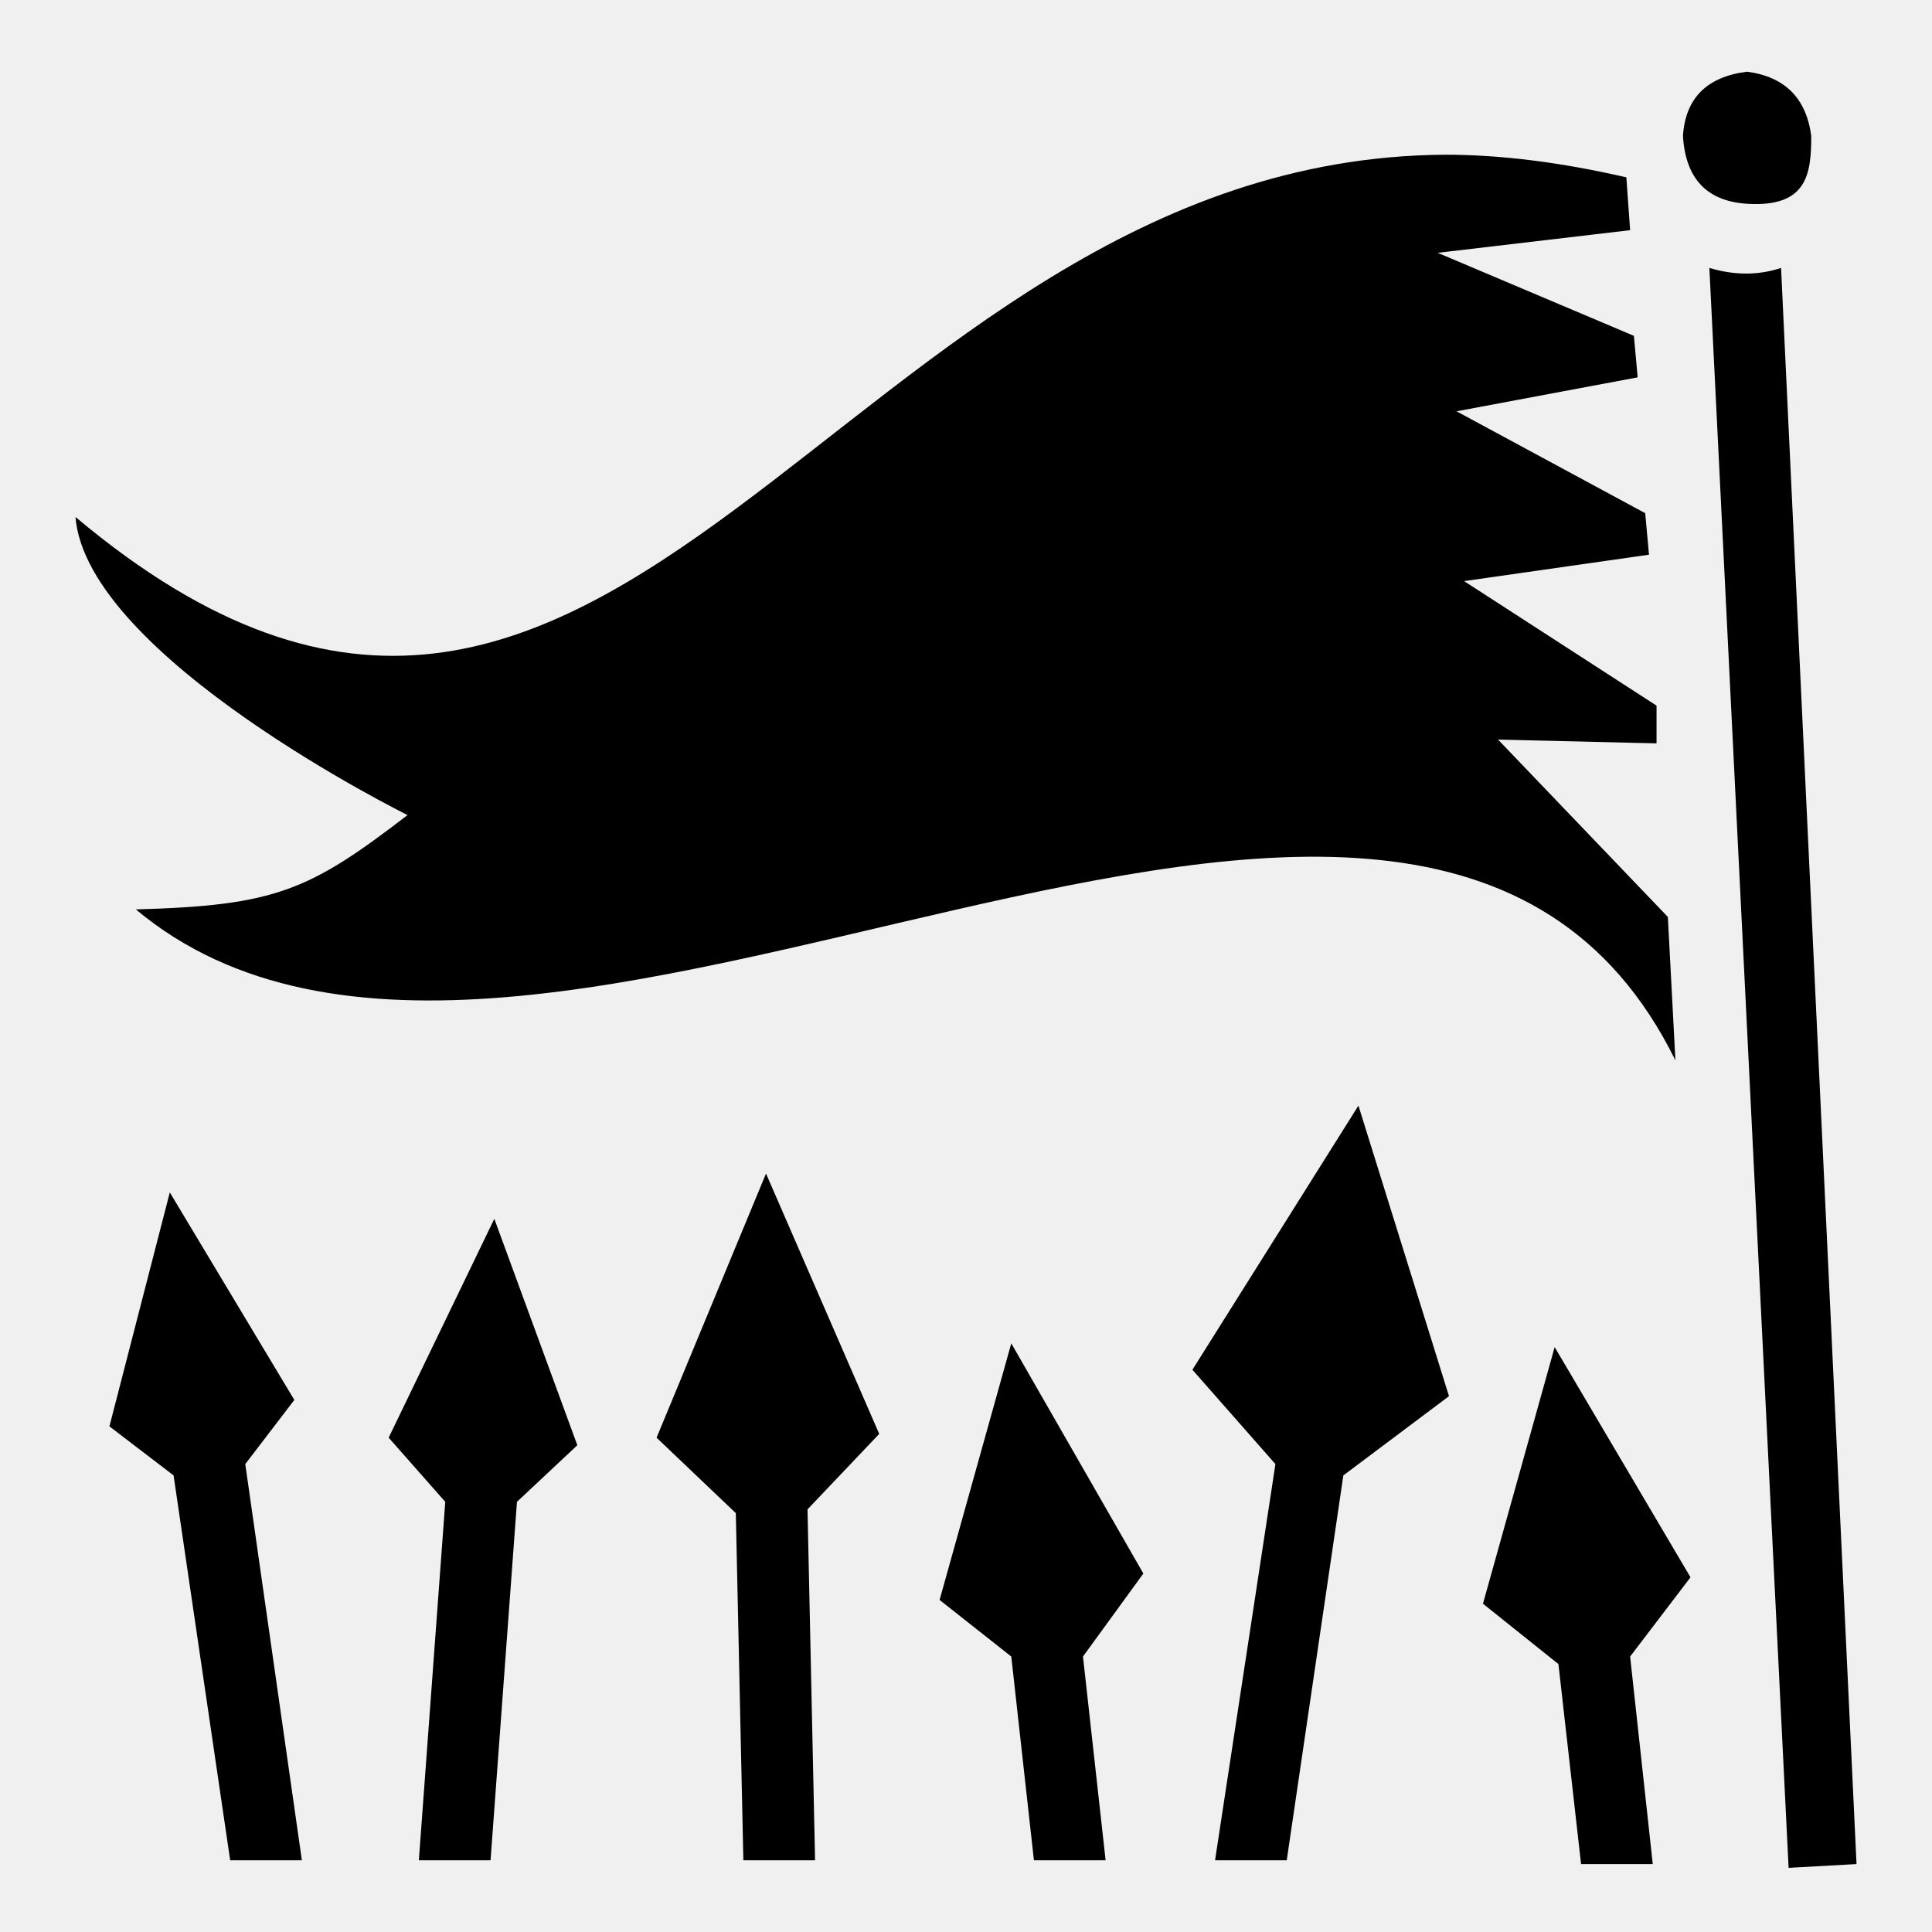
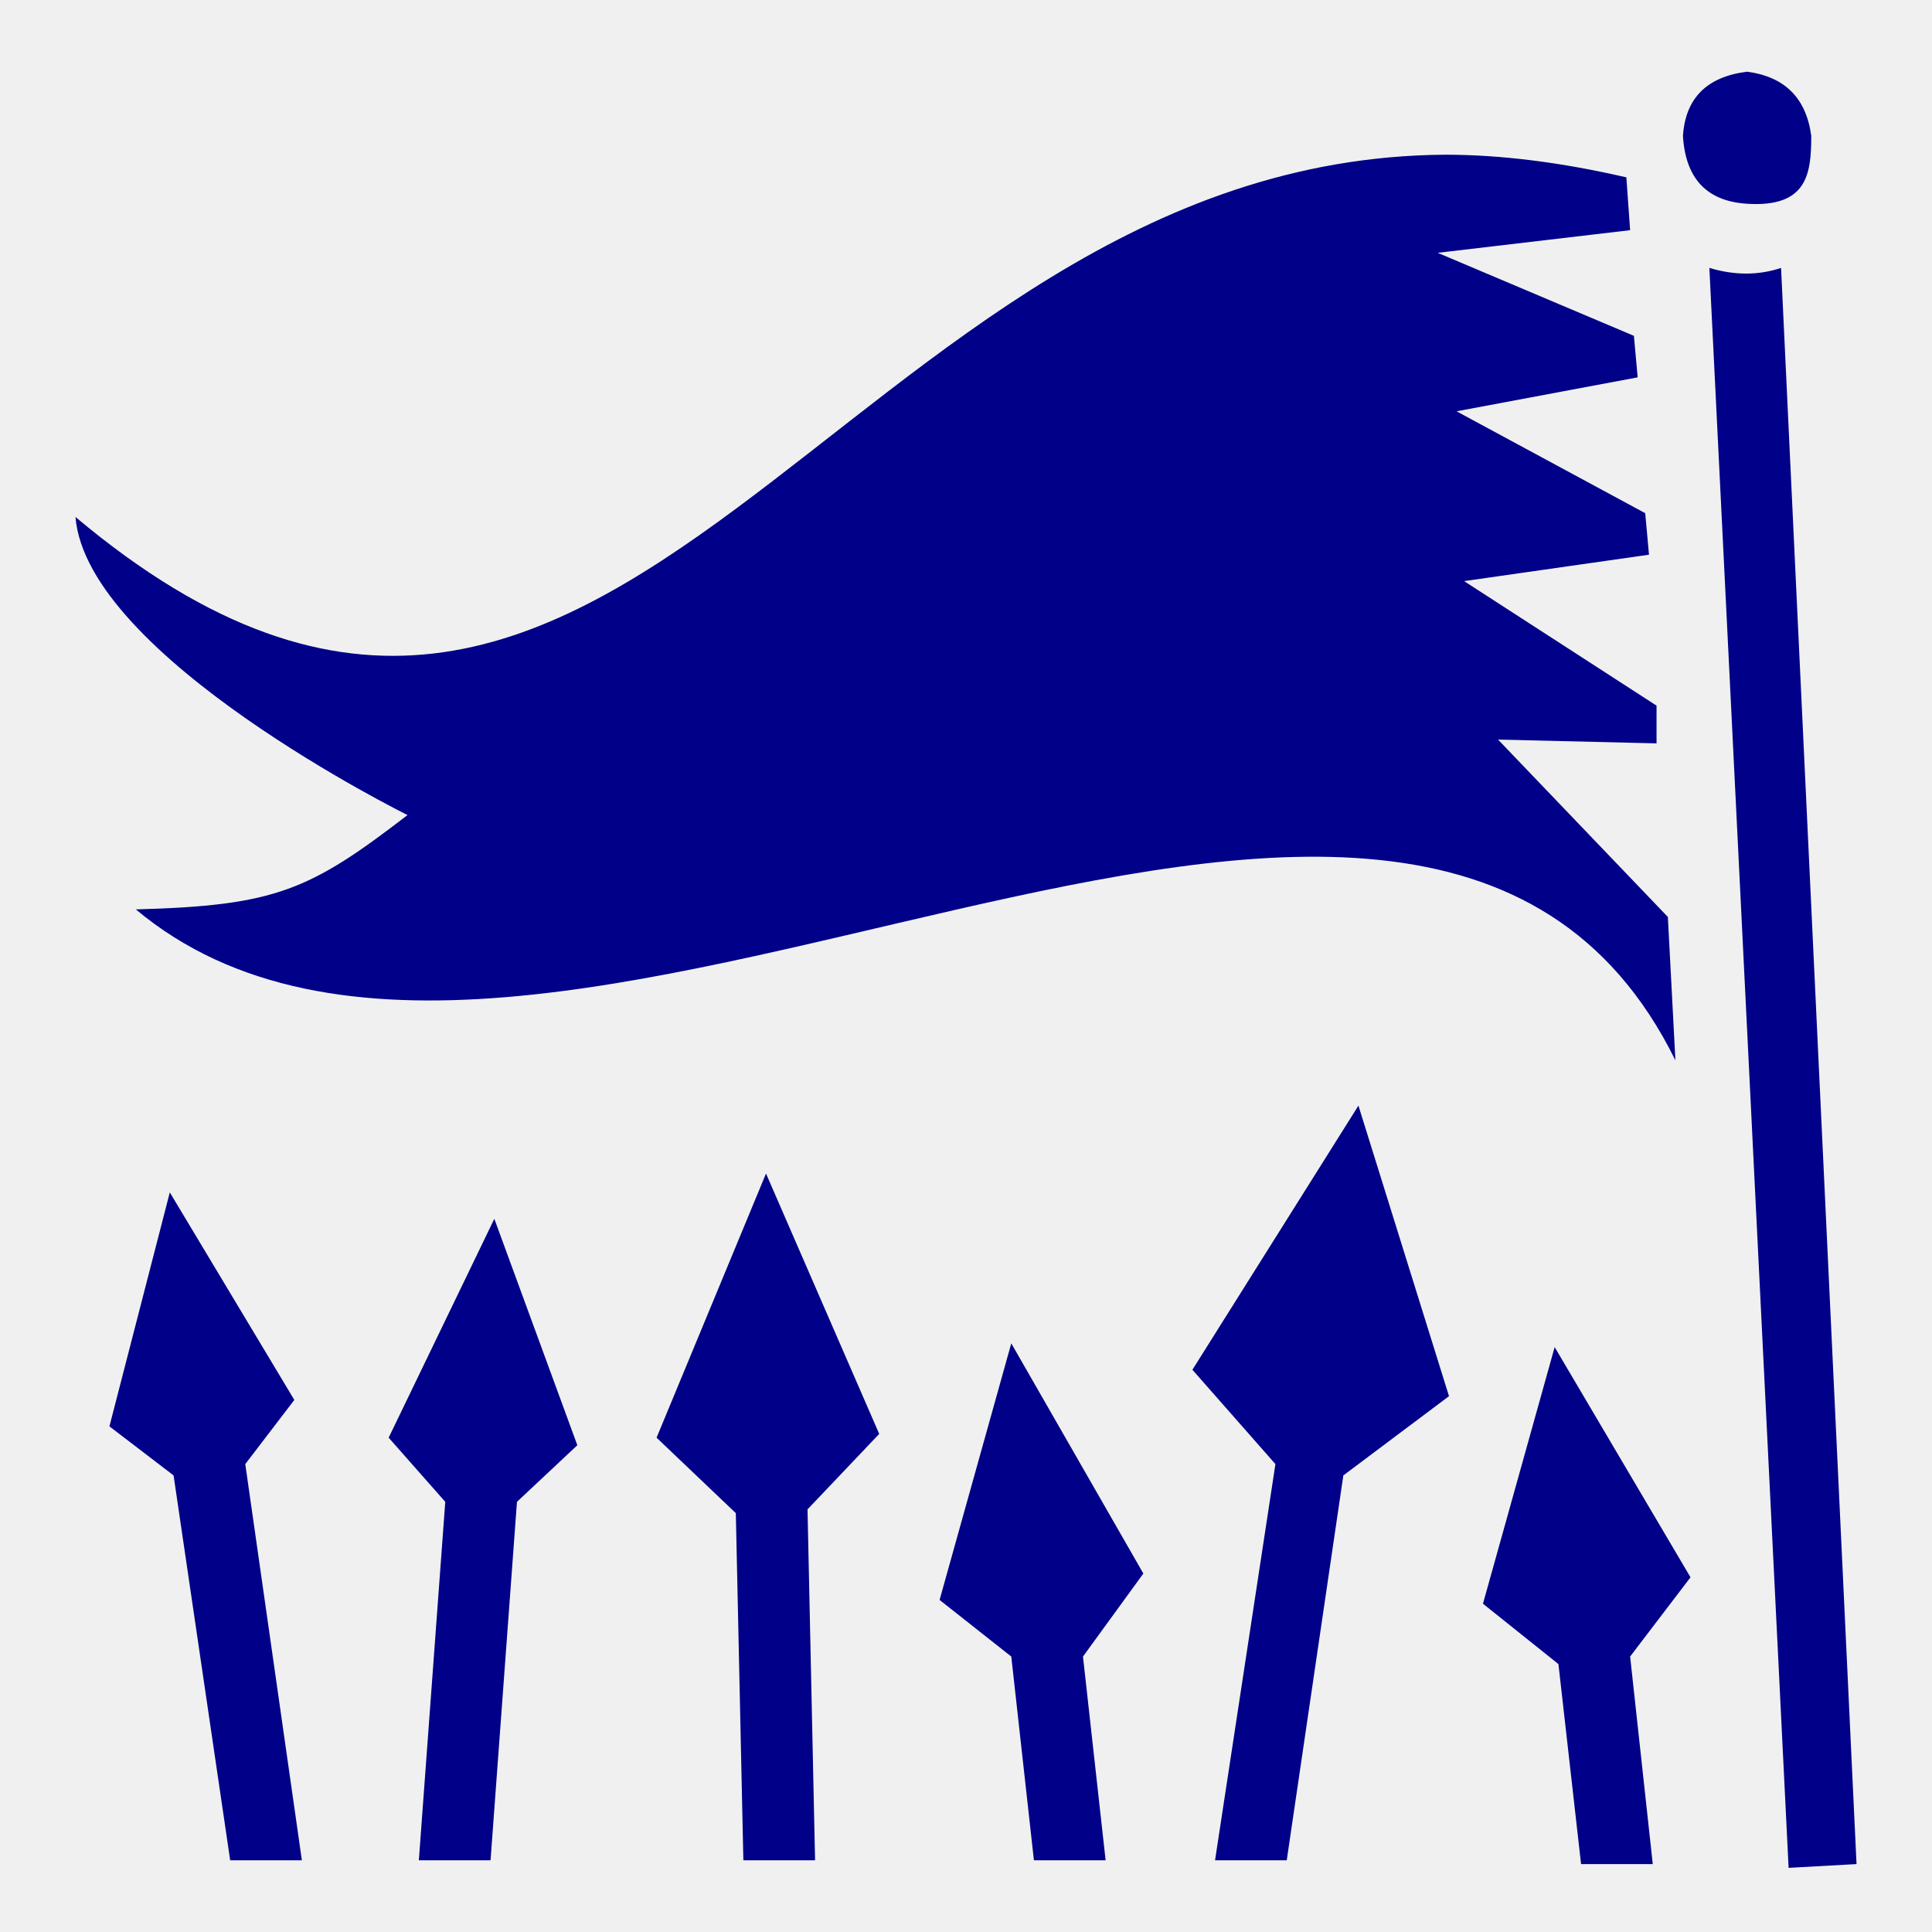
<svg xmlns="http://www.w3.org/2000/svg" viewBox="0 0 512 512">
-   <style>@media (prefers-color-scheme:dark){path{fill:#fff}}</style>
-   <path d="M463 19q-16 2-17 17 1 17 17 18c16 1 17-8 17-18q-2-15-17-17m-80 22c-161 1-219 217-363 96 3 37 88 79 88 79-26 20-35 24-72 25 104 87 339-100 408 40l-2-38-45-47 42 1v-10l-51-33 49-7-1-11-50-27 48-9-1-11-52-22 51-6-1-14q-26-6-48-6m70 30 21 424 18-1-20-423q-9 3-19 0m-93 222-44 70 22 25-16 105h19l15-102 28-21zm-157 18-29 70 21 20 2 92h19l-2-93 19-20zm-158 5-16 62 17 13 15 102h19L65 388l13-17zm86 7-28 58 15 17-7 95h19l7-95 16-15zm137 33-19 68 19 15 6 54h19l-6-54 16-22zm144 1-19 68 20 16 6 53h19l-6-55 16-21z" class="a" />
+   <style>@media (prefers-color-scheme:dark){path{fill:#ff8}}</style>
+   <path d="M463 19q-16 2-17 17 1 17 17 18c16 1 17-8 17-18q-2-15-17-17m-80 22c-161 1-219 217-363 96 3 37 88 79 88 79-26 20-35 24-72 25 104 87 339-100 408 40l-2-38-45-47 42 1v-10l-51-33 49-7-1-11-50-27 48-9-1-11-52-22 51-6-1-14q-26-6-48-6m70 30 21 424 18-1-20-423q-9 3-19 0m-93 222-44 70 22 25-16 105h19l15-102 28-21zm-157 18-29 70 21 20 2 92h19l-2-93 19-20zm-158 5-16 62 17 13 15 102h19L65 388l13-17zm86 7-28 58 15 17-7 95h19l7-95 16-15zm137 33-19 68 19 15 6 54h19l-6-54 16-22zm144 1-19 68 20 16 6 53h19l-6-55 16-21z" class="a" fill="#008" />
</svg>
